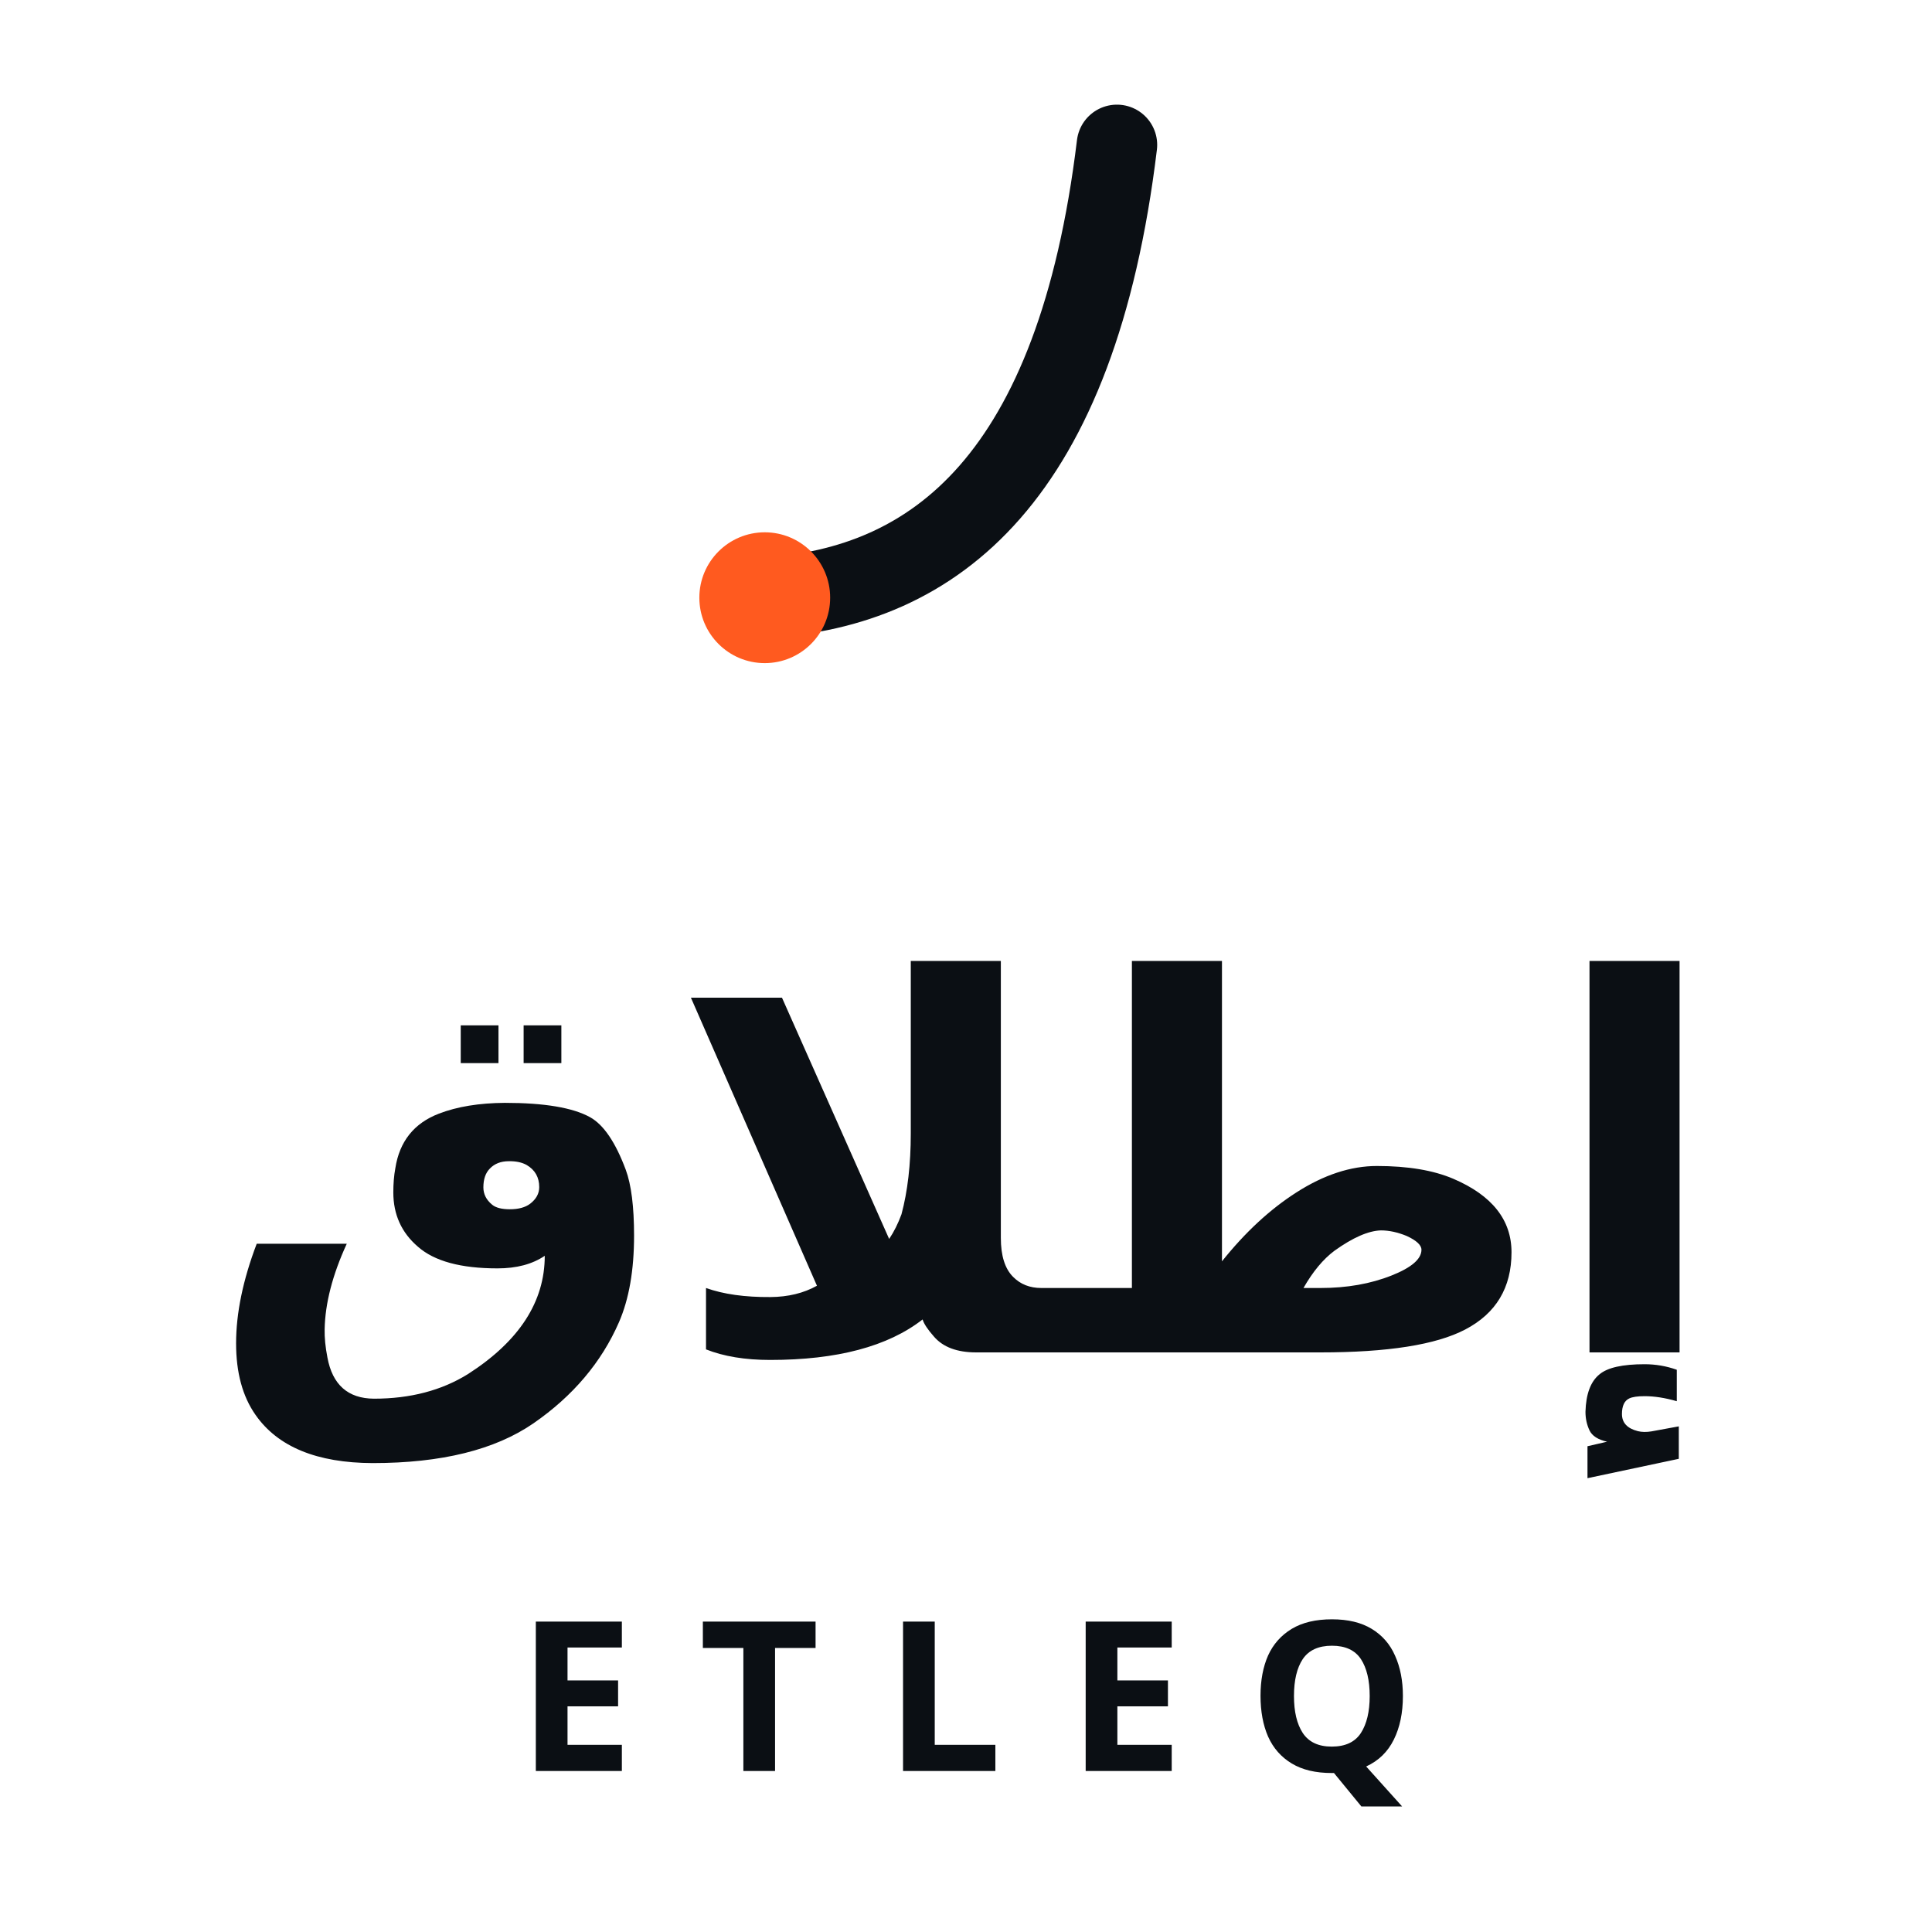
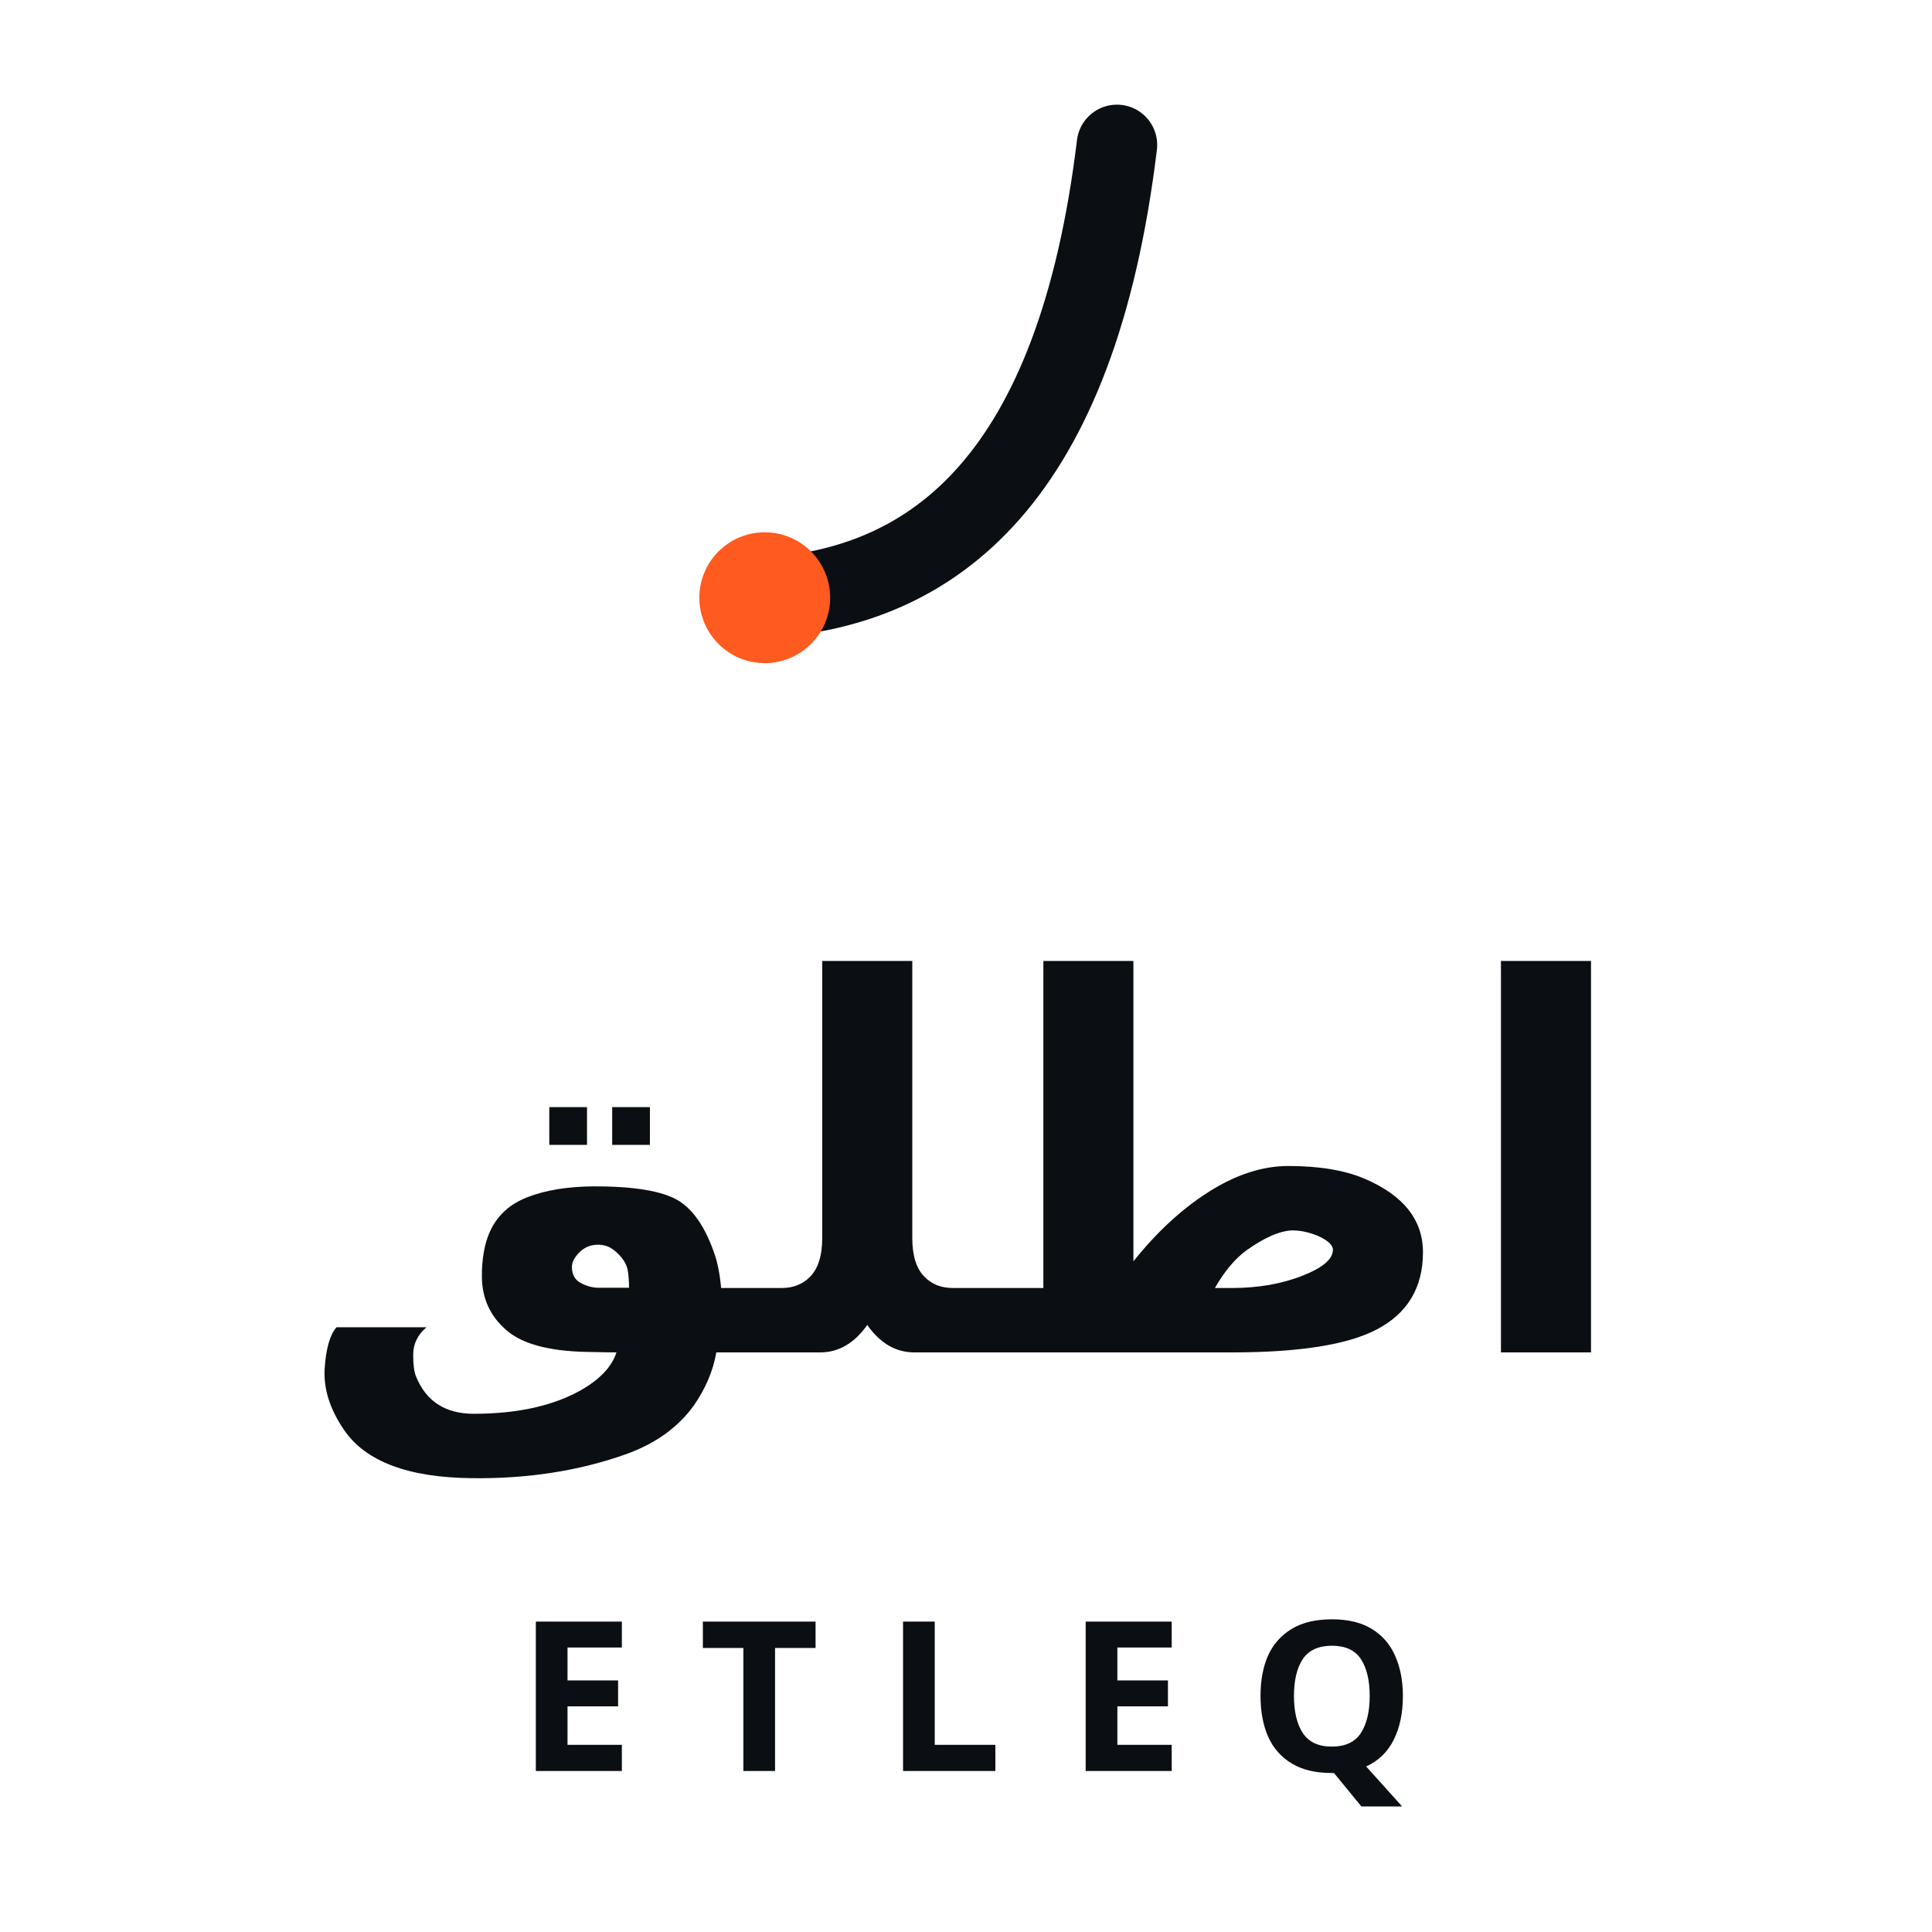
- <svg xmlns="http://www.w3.org/2000/svg" viewBox="0 0 120 120" fill="none" role="img" aria-label="إطلاق Etleq">
+ <svg xmlns="http://www.w3.org/2000/svg" viewBox="0 0 120 120" fill="none" role="img" aria-label="اطلق Etleq">
  <g transform="translate(40 4) scale(1.25)">
    <path d="M6 26.5C14.5 26 21.5 20.5 23.5 4" stroke="#0B0F14" stroke-width="4" stroke-linecap="round" />
    <circle cx="6" cy="26.5" r="3.25" fill="#FF5A1F" />
  </g>
-   <text x="60" y="84" text-anchor="middle" direction="rtl" font-family="Alexandria, 'IBM Plex Sans Arabic', sans-serif" font-weight="700" font-size="32" fill="#0B0F14">إطلاق</text>
+   <text x="60" y="84" text-anchor="middle" direction="rtl" font-family="Alexandria, 'IBM Plex Sans Arabic', sans-serif" font-weight="700" font-size="32" fill="#0B0F14">اطلق</text>
  <text x="60" y="110" text-anchor="middle" letter-spacing="4" font-family="Alexandria, 'IBM Plex Sans', sans-serif" font-weight="600" font-size="13" fill="#0B0F14">ETLEQ</text>
</svg>
